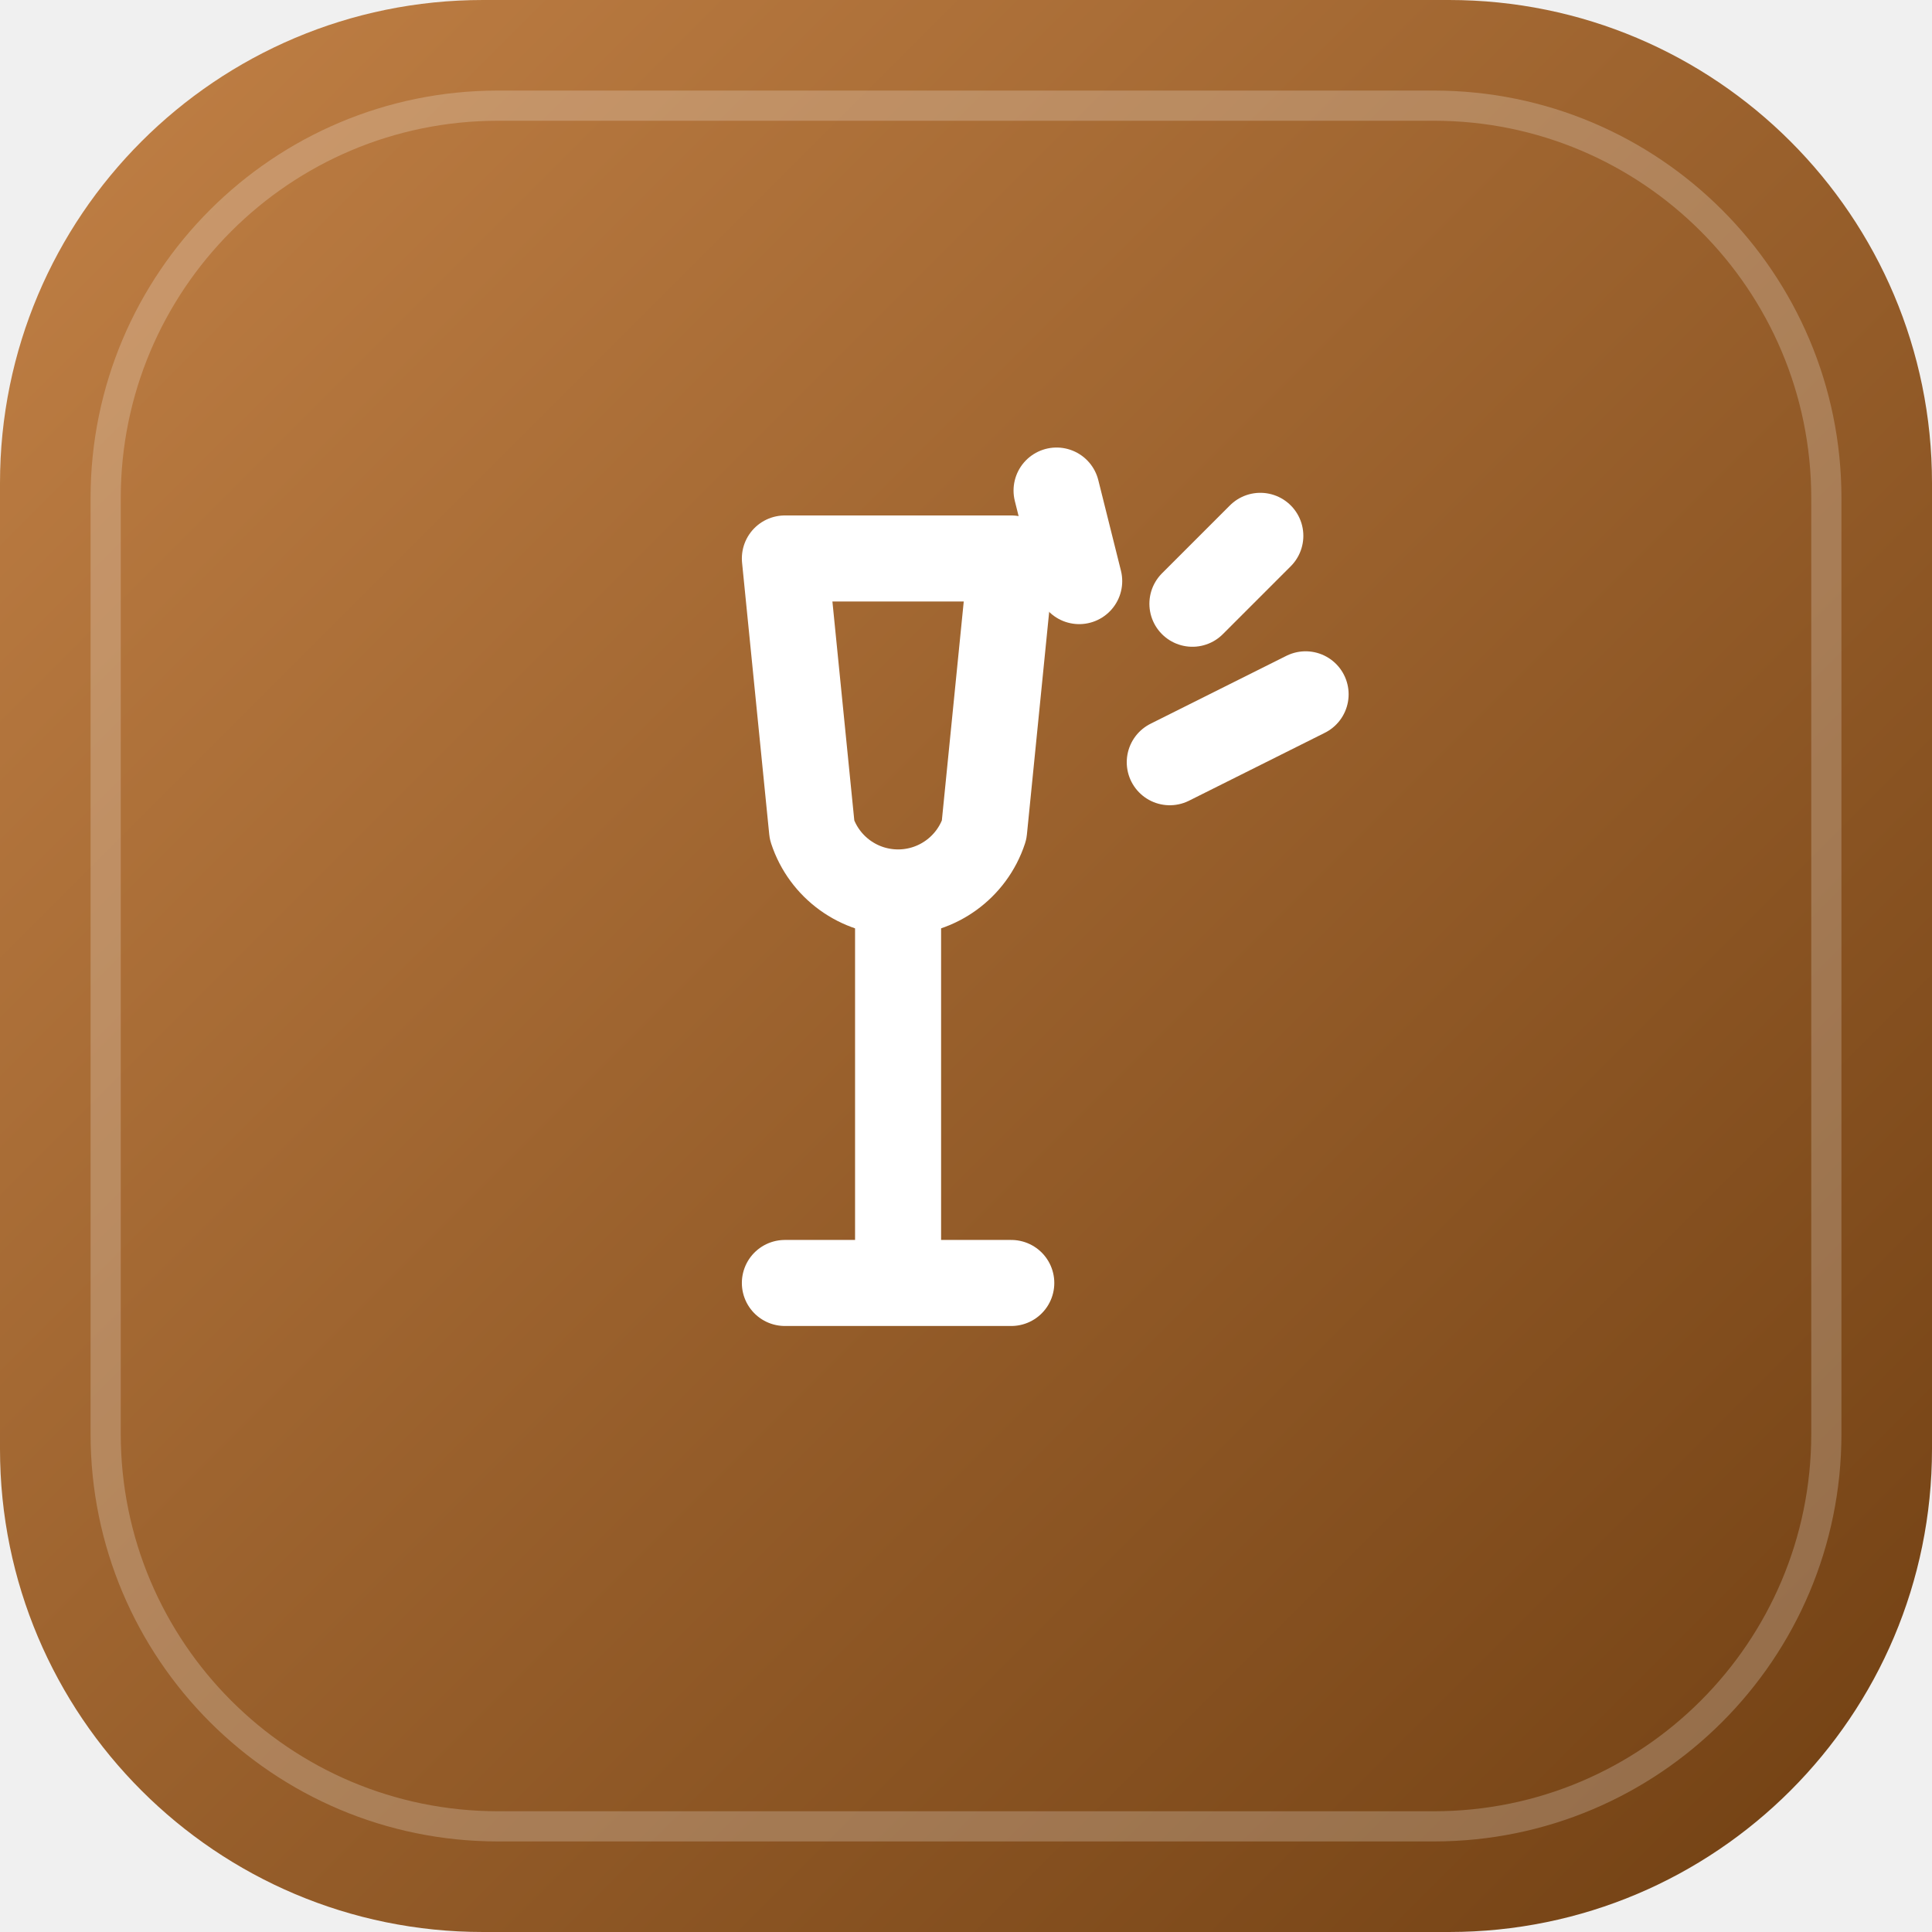
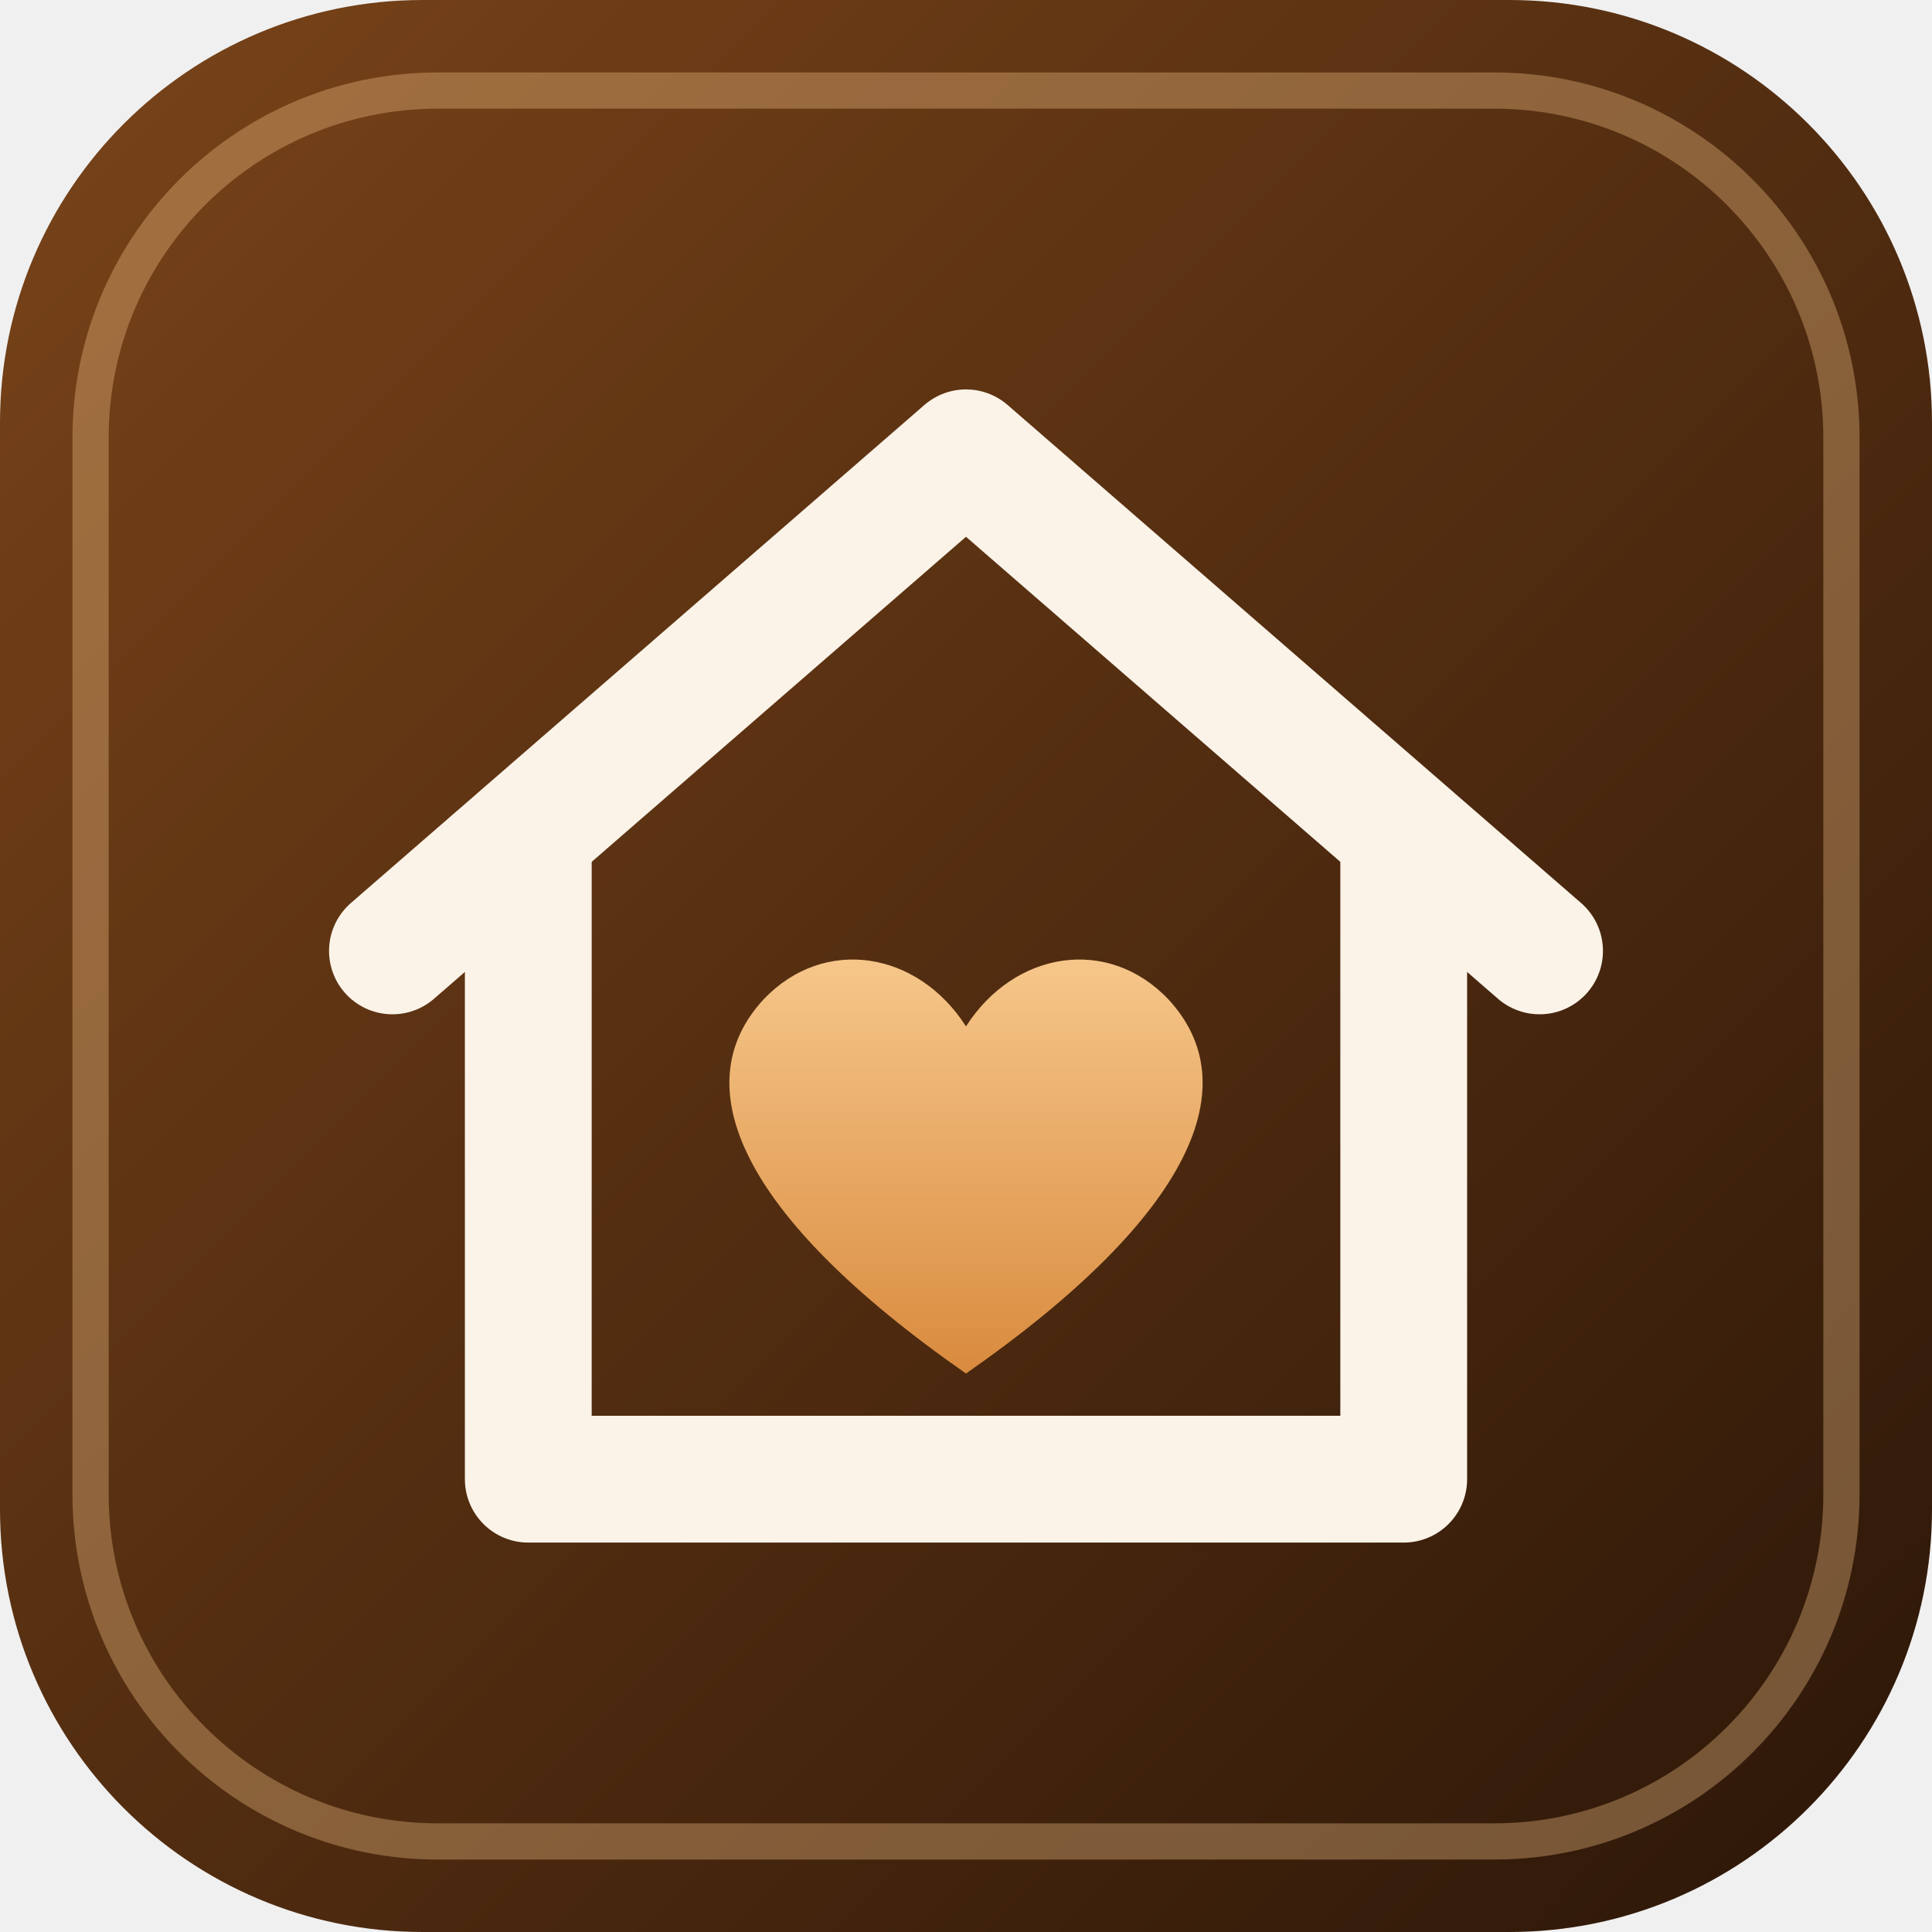
- <svg xmlns="http://www.w3.org/2000/svg" viewBox="0 0 64 64" width="512" height="512" class="" aria-hidden="true">
+ <svg xmlns="http://www.w3.org/2000/svg" viewBox="0 0 64 64">
  <defs>
-     <linearGradient id="glykkebo" x1="0" y1="0" x2="1" y2="1">
-       <stop offset="0" stop-color="#C28146" />
-       <stop offset="1" stop-color="#703F12" />
+     <linearGradient id="b" x1="0" y1="0" x2="1" y2="1">
+       <stop offset="0" stop-color="#7A4419" />
+       <stop offset="1" stop-color="#2B1608" />
+     </linearGradient>
+     <linearGradient id="g" x1="0" y1="0" x2="0" y2="1">
+       <stop offset="0" stop-color="#F6C68A" />
+       <stop offset="1" stop-color="#D98B3E" />
    </linearGradient>
  </defs>
-   <rect width="64" height="64" rx="16" fill="url(#glykkebo)" />
-   <rect x="3.5" y="3.5" width="57" height="57" rx="13" fill="none" stroke="#FFFFFF" stroke-opacity=".22" />
-   <g transform="translate(14 14) scale(1.5)" fill="none" stroke="#FFFFFF" stroke-width="1.9" stroke-linecap="round" stroke-linejoin="round">
-     <path d="M8 3h5l-.6 6a2 2 0 0 1-3.8 0z" />
-     <path d="M10.5 11v8M8 19h5" />
-     <path d="M16.5 7.5l3-1.5M17 4l1.5-1.5M14.5 3.5 14 1.5" />
-   </g>
+   <rect width="64" height="64" rx="14" fill="url(#b)" />
+   <rect x="3" y="3" width="58" height="58" rx="11.5" fill="none" stroke="#F6C68A" stroke-opacity=".35" stroke-width="1.2" />
+   <path d="M13 31.5 32 15l19 16.5" fill="none" stroke="#FBF3E8" stroke-width="4.2" stroke-linecap="round" stroke-linejoin="round" />
+   <path d="M17.5 28.5V49h29V28.5" fill="none" stroke="#FBF3E8" stroke-width="4.2" stroke-linecap="round" stroke-linejoin="round" />
+   <path d="M32 45.5c-7.6-5.3-9.3-9.6-6.7-12.4 2-2.1 5.1-1.6 6.7.9 1.6-2.5 4.7-3 6.7-.9 2.6 2.8.9 7.1-6.7 12.4z" fill="url(#g)" />
</svg>
